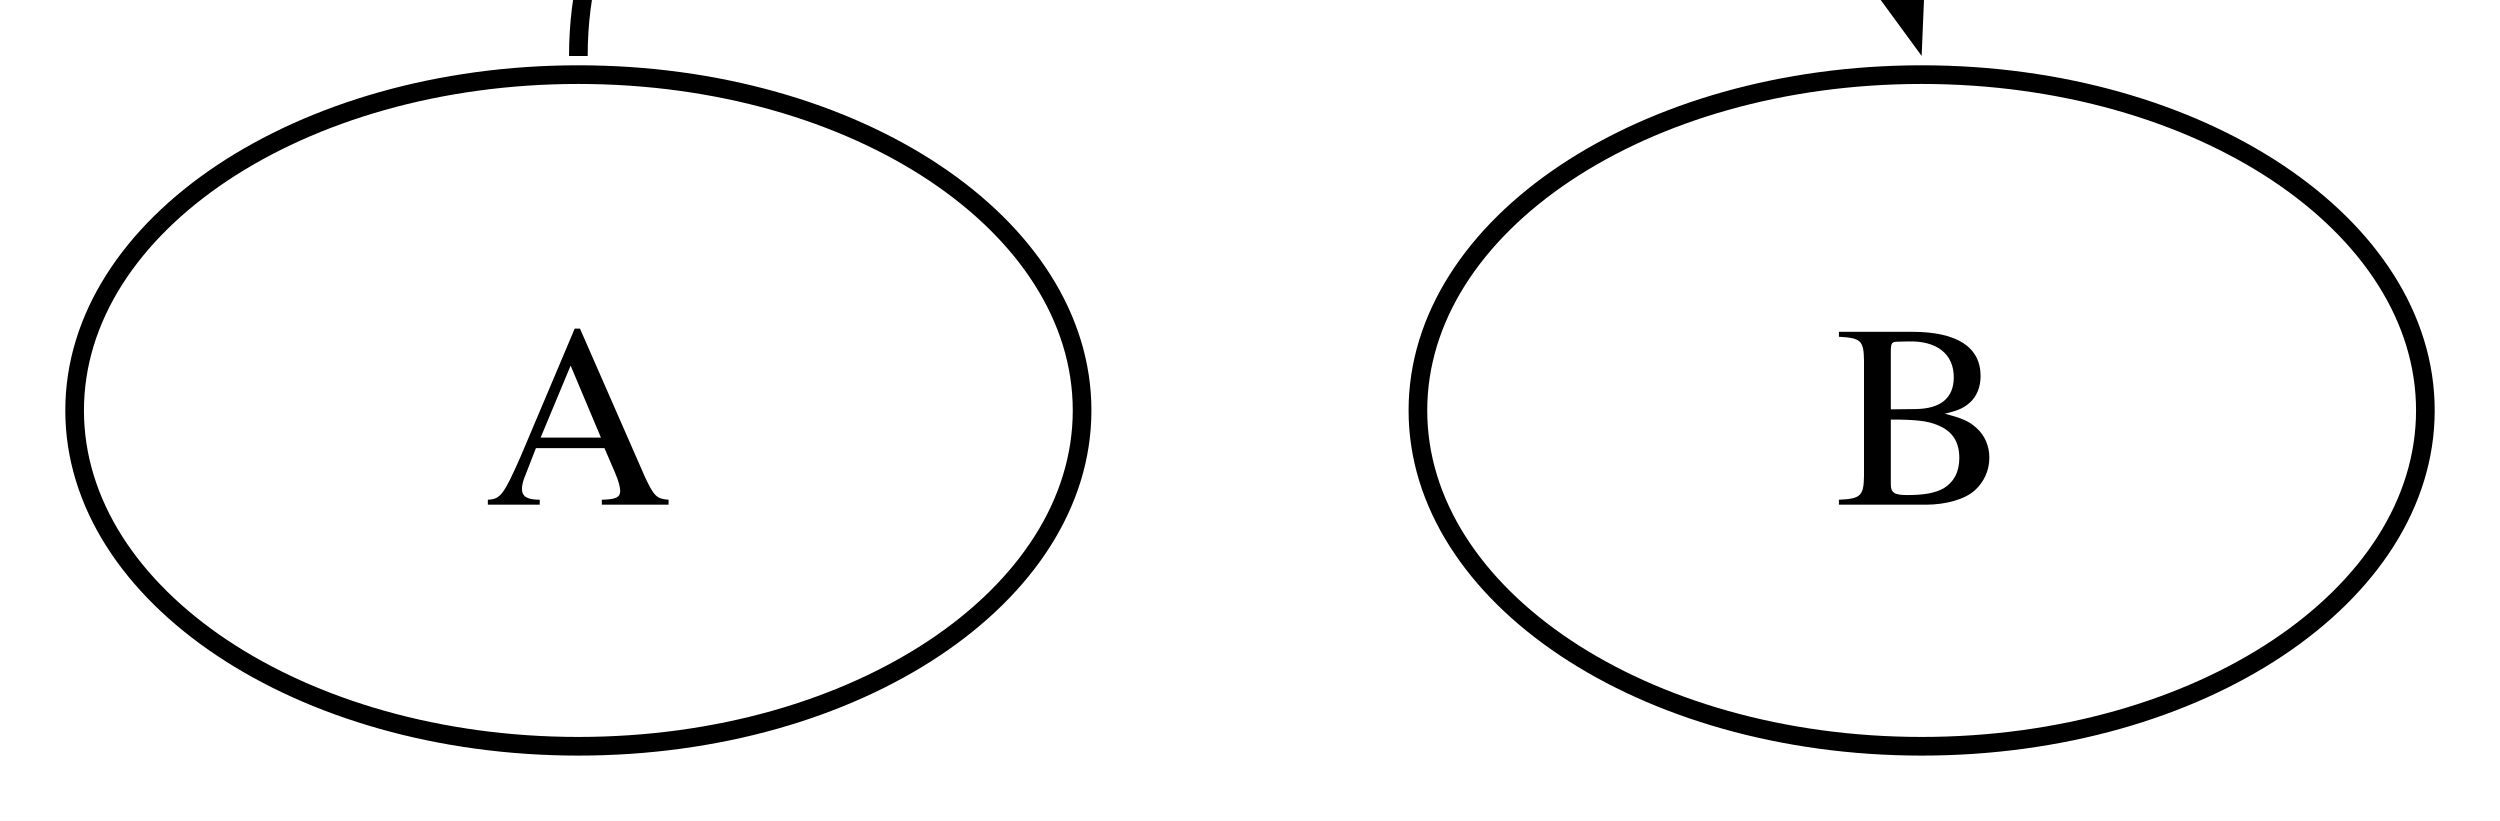
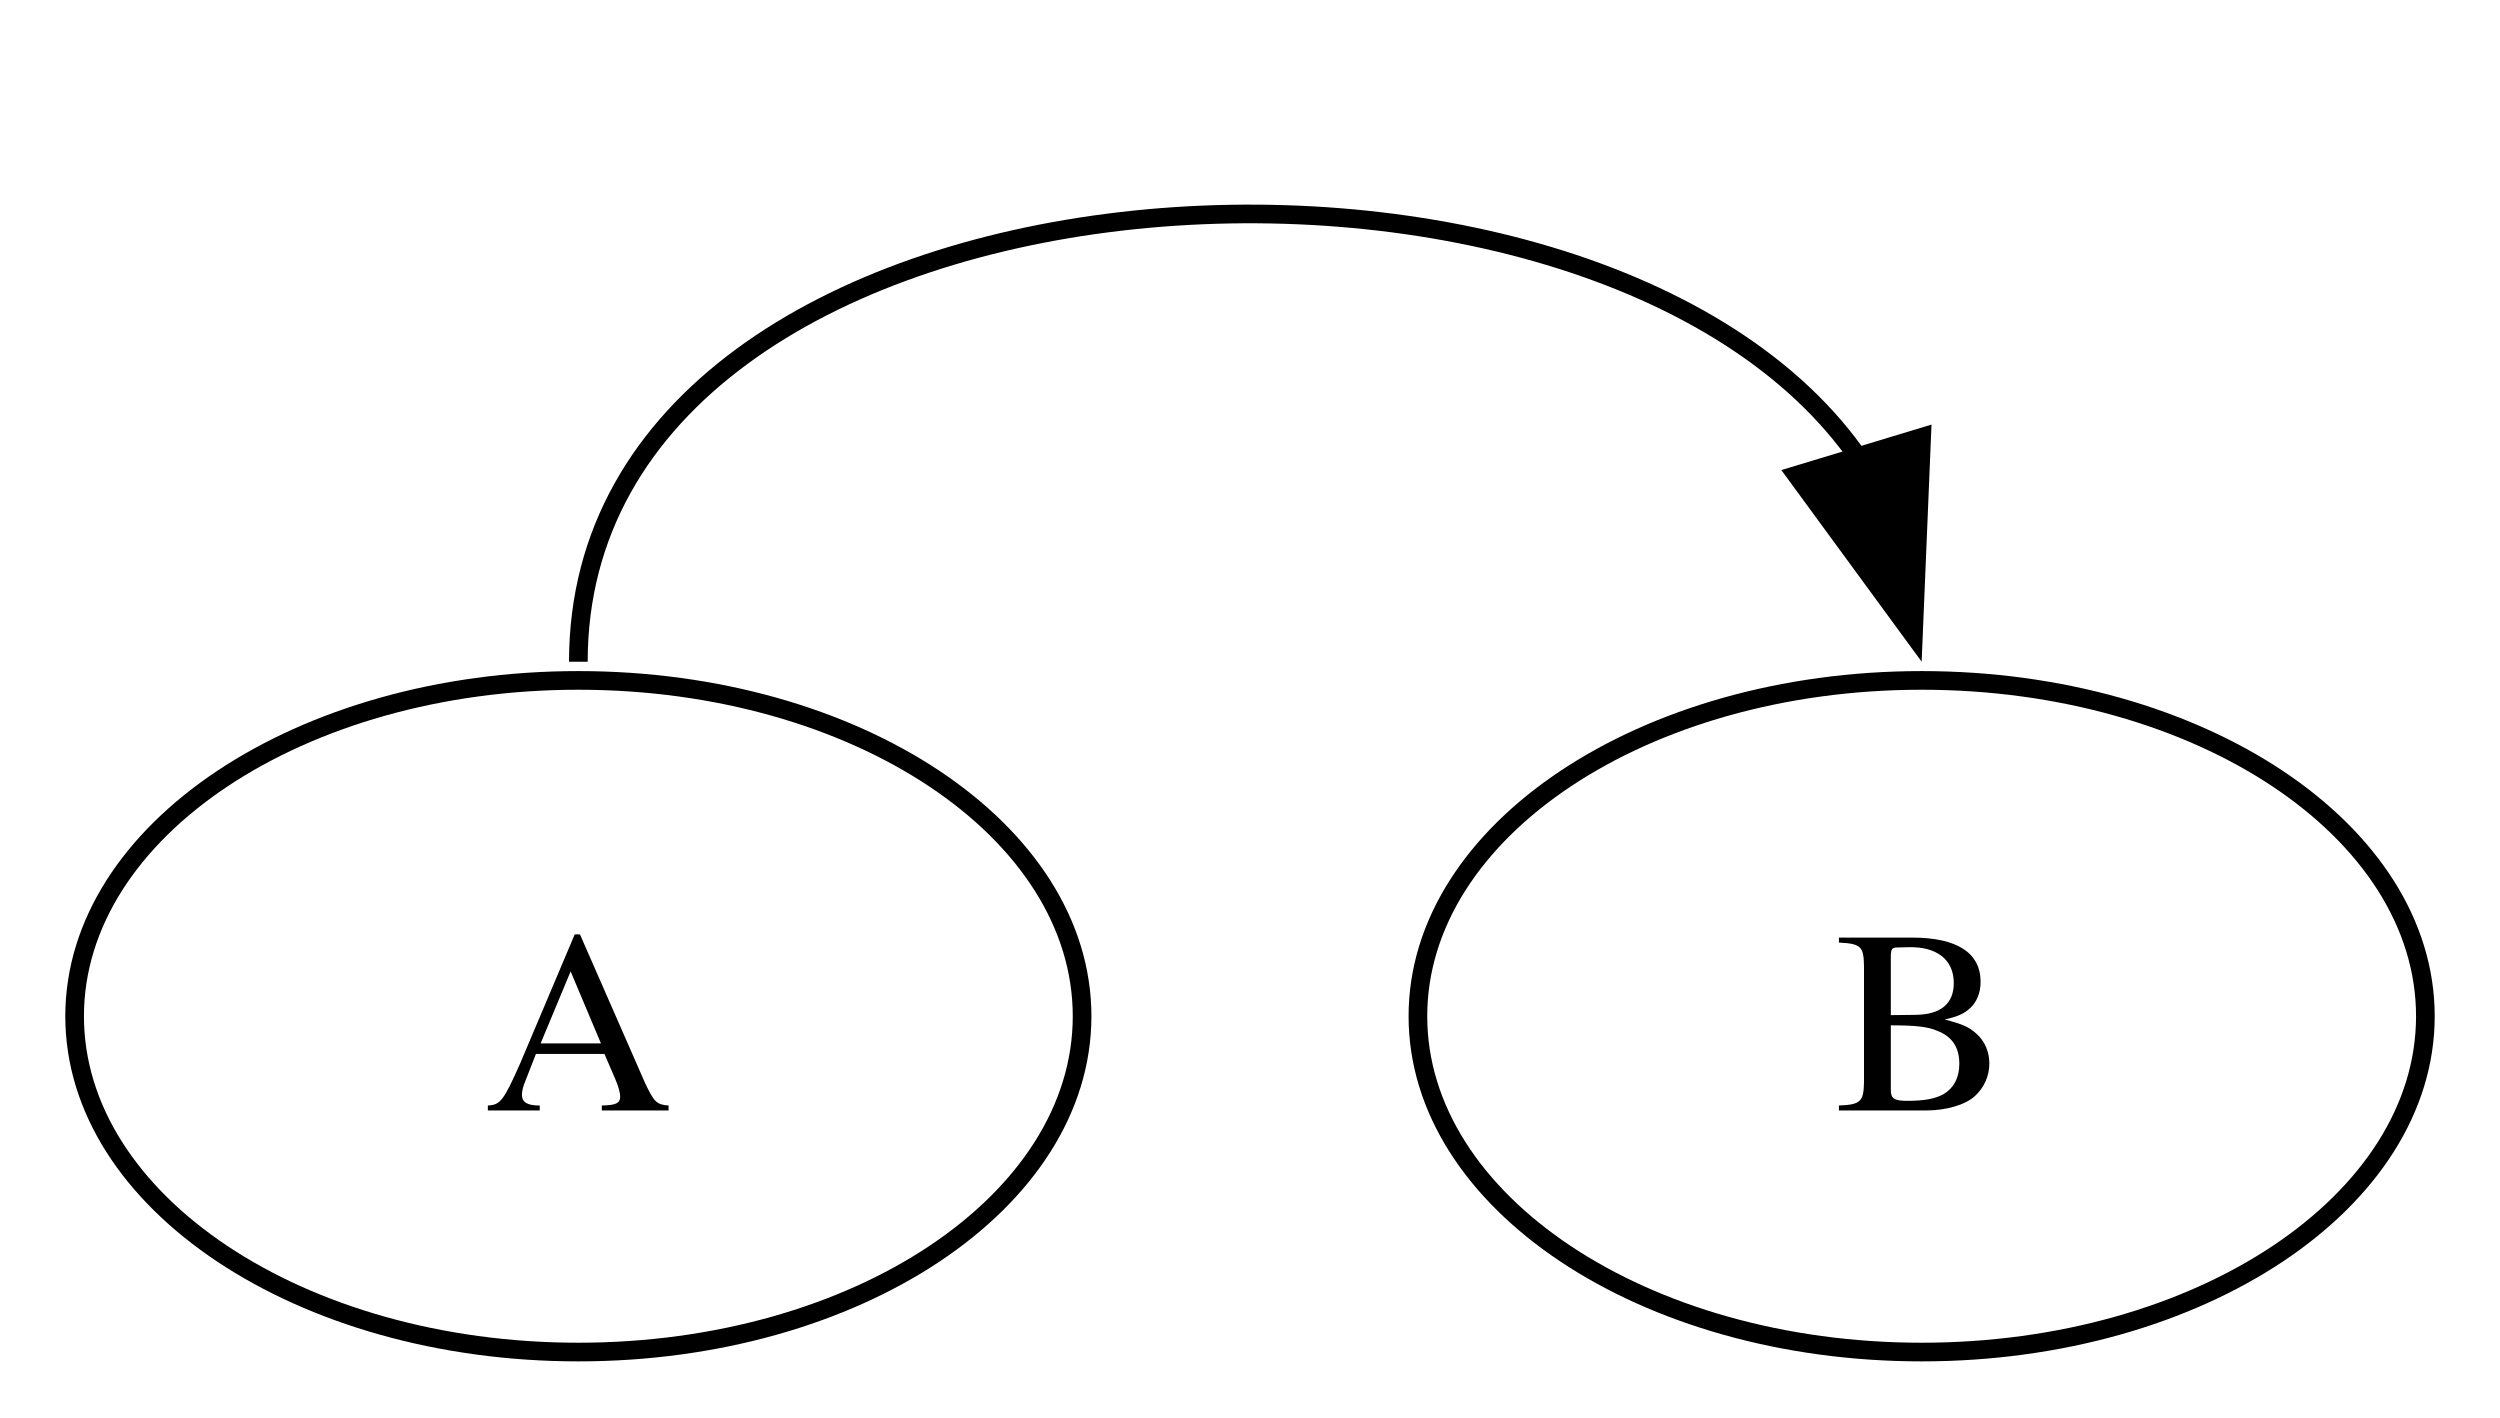
- <svg xmlns="http://www.w3.org/2000/svg" width="134pt" height="44pt" viewBox="0.00 0.00 134.00 44.00">
-   <g id="graph0" class="graph" transform="scale(1 1) rotate(0) translate(4 40)">
-     <polygon fill="white" stroke="none" points="-4,4 -4,-40 130,-40 130,4 -4,4" />
+ <svg xmlns="http://www.w3.org/2000/svg" width="134pt" height="76pt" viewBox="0.00 0.00 134.00 76.00">
+   <g id="graph0" class="graph" transform="scale(1 1) rotate(0) translate(4 72.47)">
+     <polygon fill="white" stroke="none" points="-4,4 -4,-72.47 130,-72.47 130,4 -4,4" />
    <g id="node1" class="node">
      <ellipse fill="none" stroke="black" cx="27" cy="-18" rx="27" ry="18" />
      <text xml:space="preserve" text-anchor="middle" x="27" y="-12.95" font-family="Times,serif" font-size="14.00">A</text>
    </g>
    <g id="node2" class="node">
      <ellipse fill="none" stroke="black" cx="99" cy="-18" rx="27" ry="18" />
      <text xml:space="preserve" text-anchor="middle" x="99" y="-12.95" font-family="Times,serif" font-size="14.00">B</text>
    </g>
    <g id="edge1" class="edge">
      <path fill="none" stroke="black" d="M27,-37C27,-64.88 81.63,-68.47 95.72,-47.78" />
      <polygon fill="black" stroke="black" points="99,-49.03 98.56,-38.45 92.3,-47 99,-49.03" />
    </g>
  </g>
</svg>
